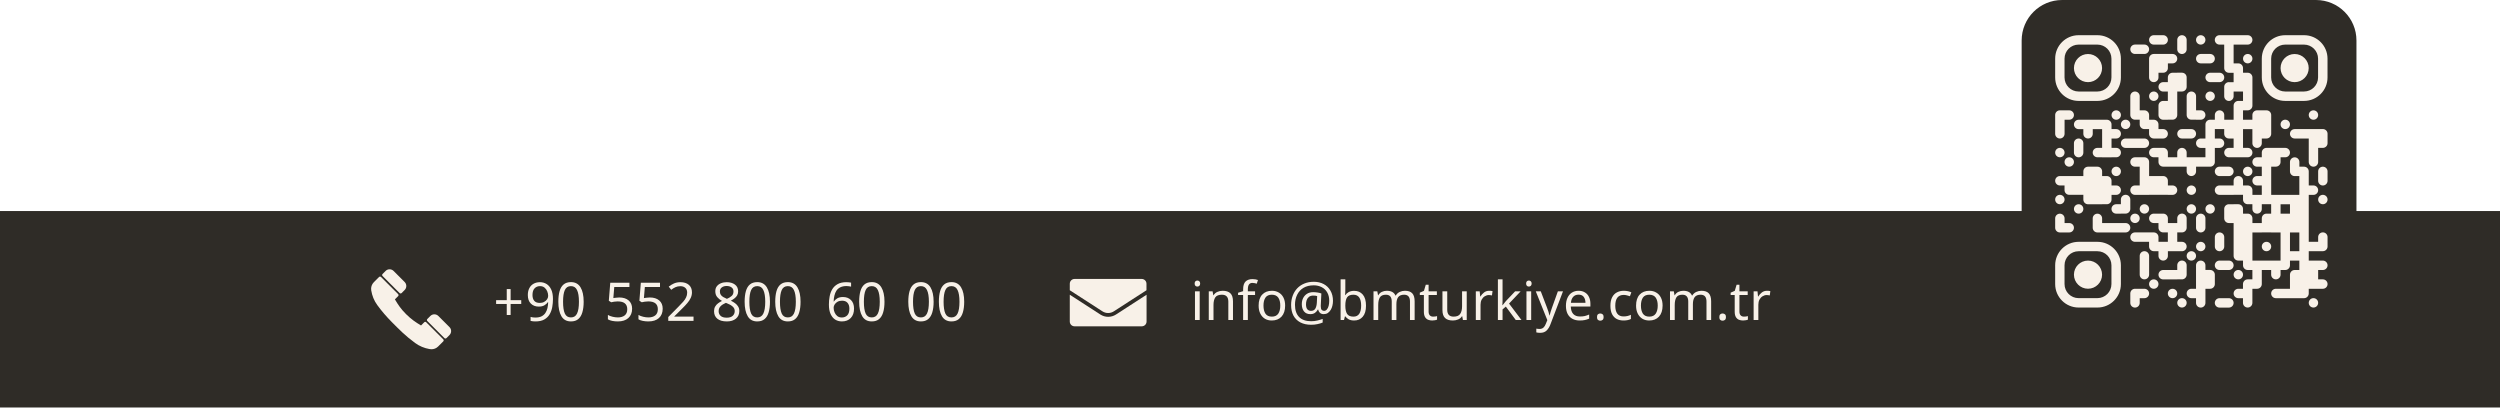
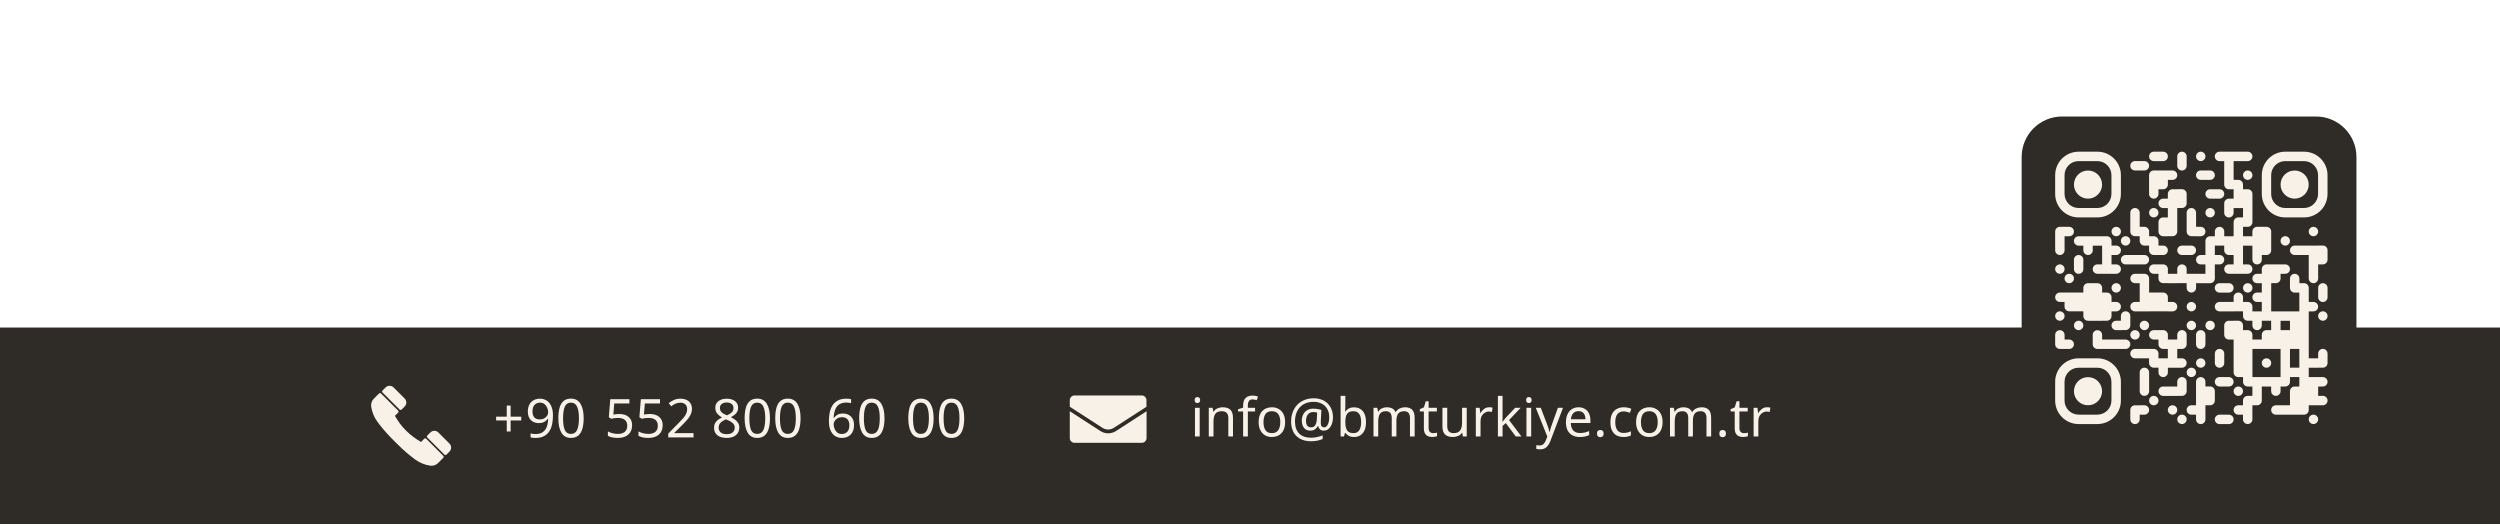
- <svg xmlns="http://www.w3.org/2000/svg" id="Layer_1" data-name="Layer 1" viewBox="0 0 595.28 97.03">
+ <svg xmlns="http://www.w3.org/2000/svg" id="Layer_1" data-name="Layer 1" viewBox="0 0 595.28 125.22">
  <defs>
    <style>
      .cls-1, .cls-2, .cls-3 {
        fill: #f8f1e8;
      }

      .cls-2 {
        font-family: Lexend-Medium, Lexend;
      }

      .cls-2, .cls-3 {
        font-size: 12.73px;
        font-weight: 500;
      }

      .cls-3 {
        font-family: ReadexPro-Medium, 'Readex Pro';
      }

      .cls-4 {
        fill: #2f2c27;
      }
    </style>
  </defs>
-   <rect class="cls-4" y="50.25" width="595.28" height="46.78" />
-   <rect class="cls-4" x="481.38" width="79.72" height="79.72" rx="9.64" ry="9.64" />
+   <rect class="cls-4" x="0" y="77.99" width="595.28" height="46.78" />
+   <rect class="cls-4" x="481.38" y="27.74" width="79.72" height="79.72" rx="9.64" ry="9.64" />
  <g>
    <g>
-       <text class="cls-2" transform="translate(117.49 76.41)">
+       <text class="cls-2" transform="translate(117.49 104.15)">
        <tspan x="0" y="0">+</tspan>
        <tspan x="7.55" y="0">90</tspan>
        <tspan x="22.72" y="0"> </tspan>
        <tspan x="26.46" y="0">552</tspan>
        <tspan x="48.16" y="0"> </tspan>
        <tspan x="51.91" y="0">800</tspan>
        <tspan x="75.44" y="0"> </tspan>
        <tspan x="79.18" y="0">60</tspan>
        <tspan x="94.41" y="0"> </tspan>
        <tspan x="98.16" y="0">00</tspan>
      </text>
      <g>
-         <path class="cls-1" d="M101.5,76.73c-.13-.13-.35-.13-.48,0l-.77.77c-1.29-.78-2.32-1.47-3.54-2.68-1.21-1.2-1.9-2.22-2.68-3.54l.77-.77c.13-.13.13-.35,0-.48l-4.07-4.07c-.13-.13-.35-.13-.48,0l-1.24,1.24c-.5.5-.73,1.22-.62,1.92.21,1.28.65,2.43,1.45,3.53,1.04,1.43,2.21,2.78,3.46,4.04,1.67,1.67,3.08,3.17,5.56,4.99,1,.73,2.17,1.22,3.39,1.43.18.03.3.05.5.05.58,0,1.14-.23,1.56-.64l1.24-1.24c.13-.13.13-.35,0-.48l-4.07-4.07Z" />
-         <path class="cls-1" d="M107.01,77.87l-2.63-2.63c-.53-.53-1.38-.53-1.91,0l-.72.72c-.13.13-.13.34,0,.48l4.07,4.07c.13.13.34.13.48,0,.77-.77.72-.71.72-.72.53-.53.53-1.39,0-1.91" />
-         <path class="cls-1" d="M95.15,69.78c.13.13.35.13.48,0,.77-.77.71-.71.72-.72.53-.53.53-1.38,0-1.91l-2.63-2.63c-.53-.53-1.39-.53-1.91,0l-.72.72c-.13.13-.13.35,0,.48l4.07,4.07Z" />
+         <path class="cls-1" d="M101.5,104.47c-.13-.13-.35-.13-.48,0l-.77.77c-1.29-.78-2.32-1.47-3.54-2.68-1.21-1.2-1.9-2.22-2.68-3.54l.77-.77c.13-.13.13-.35,0-.48l-4.07-4.07c-.13-.13-.35-.13-.48,0l-1.24,1.24c-.5.5-.73,1.22-.62,1.92.21,1.28.65,2.43,1.45,3.53,1.04,1.43,2.21,2.78,3.46,4.04,1.67,1.67,3.08,3.17,5.56,4.99,1,.73,2.17,1.22,3.39,1.43.18.03.3.05.5.05.58,0,1.14-.23,1.56-.64l1.24-1.24c.13-.13.13-.35,0-.48l-4.07-4.07Z" />
+         <path class="cls-1" d="M107.01,105.61l-2.63-2.63c-.53-.53-1.38-.53-1.91,0l-.72.72c-.13.13-.13.34,0,.48l4.07,4.07c.13.13.34.13.48,0,.77-.77.72-.71.72-.72.53-.53.53-1.39,0-1.91" />
+         <path class="cls-1" d="M95.15,97.52c.13.13.35.13.48,0,.77-.77.71-.71.72-.72.53-.53.53-1.38,0-1.91l-2.63-2.63c-.53-.53-1.39-.53-1.91,0l-.72.72c-.13.13-.13.35,0,.48l4.07,4.07Z" />
      </g>
    </g>
    <g>
-       <text class="cls-3" transform="translate(283.46 76.19)">
+       <text class="cls-3" transform="translate(283.46 103.93)">
        <tspan x="0" y="0">info@bmturkiye.com.tr</tspan>
      </text>
      <g>
-         <path class="cls-1" d="M263.87,75.44c-.66,0-1.3-.19-1.86-.55l-7.28-4.71v6.39c0,.62.5,1.13,1.14,1.13h16c.63,0,1.14-.51,1.14-1.13v-6.39l-7.28,4.71c-.56.36-1.2.55-1.86.55" />
-         <path class="cls-1" d="M271.87,66.42h-16c-.63,0-1.14.51-1.14,1.14v1.55l7.77,5.02c.83.54,1.89.54,2.72,0l7.77-5.02v-1.55c0-.63-.51-1.14-1.14-1.14" />
+         <path class="cls-1" d="M263.87,103.18c-.66,0-1.3-.19-1.86-.55l-7.28-4.71v6.39c0,.62.5,1.13,1.14,1.13h16c.63,0,1.14-.51,1.14-1.13v-6.39l-7.28,4.71c-.56.36-1.2.55-1.86.55" />
+         <path class="cls-1" d="M271.87,94.16h-16c-.63,0-1.14.51-1.14,1.14v1.55l7.77,5.02c.83.54,1.89.54,2.72,0l7.77-5.02v-1.55c0-.63-.51-1.14-1.14-1.14" />
      </g>
    </g>
  </g>
-   <path class="cls-1" d="M544.15,8.38c-3.09,0-5.59,2.5-5.59,5.59h0v4.47c0,3.09,2.5,5.59,5.59,5.59h4.47c3.09,0,5.59-2.5,5.59-5.59h0v-4.47c0-3.09-2.5-5.59-5.59-5.59h-4.47ZM540.79,18.44v-4.47c0-1.85,1.5-3.35,3.35-3.35h4.47c1.85,0,3.35,1.5,3.35,3.35h0v4.47c0,1.85-1.5,3.35-3.35,3.35h-4.47c-1.85,0-3.35-1.5-3.35-3.35ZM534.09,8.38v2.24h1.12c.62,0,1.12-.5,1.12-1.12h0c0-.62-.5-1.12-1.12-1.12h-1.12ZM531.85,8.38v2.24h2.24v-2.24h-2.24ZM529.61,8.38v7.83c0,.62.5,1.12,1.12,1.12h1.12v-8.95h-2.24ZM528.49,8.38c-.62,0-1.12.5-1.12,1.12h0c0,.62.5,1.12,1.12,1.12h1.12v-2.24h-1.12ZM522.9,9.5c0,.62.5,1.12,1.12,1.12h0c.62,0,1.12-.5,1.12-1.12h0c0-.62-.5-1.12-1.12-1.12h0c-.62,0-1.12.5-1.12,1.12ZM518.43,9.5v2.24c0,.62.5,1.12,1.12,1.12h0c.62,0,1.12-.5,1.12-1.12h0v-2.24c0-.62-.5-1.12-1.12-1.12h0c-.62,0-1.12.5-1.12,1.12ZM513.96,8.38v2.24h1.12c.62,0,1.12-.5,1.12-1.12h0c0-.62-.5-1.12-1.12-1.12h-1.12ZM512.84,8.38c-.62,0-1.12.5-1.12,1.12h0c0,.62.5,1.12,1.12,1.12h1.12v-2.24h-1.12ZM494.95,8.38c-3.09,0-5.59,2.5-5.59,5.59h0v4.47c0,3.09,2.5,5.59,5.59,5.59h4.47c3.09,0,5.59-2.5,5.59-5.59h0v-4.47c0-3.09-2.5-5.59-5.59-5.59h-4.47ZM491.59,18.44v-4.47c0-1.85,1.5-3.35,3.35-3.35h4.47c1.85,0,3.35,1.5,3.35,3.35h0v4.47c0,1.85-1.5,3.35-3.35,3.35h-4.47c-1.85,0-3.35-1.5-3.35-3.35ZM509.49,10.61v2.24h1.12c.62,0,1.12-.5,1.12-1.12h0c0-.62-.5-1.12-1.12-1.12h-1.12ZM508.37,10.61c-.62,0-1.12.5-1.12,1.12h0c0,.62.5,1.12,1.12,1.12h1.12v-2.24h-1.12ZM543.03,16.21c0,1.85,1.5,3.35,3.35,3.35h0c1.85,0,3.35-1.5,3.35-3.35h0c0-1.85-1.5-3.35-3.35-3.35h0c-1.85,0-3.35,1.5-3.35,3.35ZM534.09,13.97c0,.62.5,1.12,1.12,1.12h0c.62,0,1.12-.5,1.12-1.12h0c0-.62-.5-1.12-1.12-1.12h0c-.62,0-1.12.5-1.12,1.12ZM525.14,12.85v2.24h1.12c.62,0,1.12-.5,1.12-1.12h0c0-.62-.5-1.12-1.12-1.12h-1.12ZM524.02,12.85c-.62,0-1.12.5-1.12,1.12h0c0,.62.5,1.12,1.12,1.12h1.12v-2.24h-1.12ZM516.19,12.85v2.24h1.12c.62,0,1.12-.5,1.12-1.12h0c0-.62-.5-1.12-1.12-1.12h-1.12ZM513.96,12.85v4.47h1.12c.62,0,1.12-.5,1.12-1.12h0v-3.35h-2.24ZM512.84,12.85c-.62,0-1.12.5-1.12,1.12h0v4.47c0,.62.5,1.12,1.12,1.12h0c.62,0,1.12-.5,1.12-1.12h0v-5.59h-1.12ZM493.83,16.21c0,1.85,1.5,3.35,3.35,3.35h0c1.85,0,3.35-1.5,3.35-3.35h0c0-1.85-1.5-3.35-3.35-3.35h0c-1.85,0-3.35,1.5-3.35,3.35ZM531.85,15.09v6.71h2.24v-5.59c0-.62-.5-1.12-1.12-1.12h-1.12ZM534.09,17.32v8.95h1.12c.62,0,1.12-.5,1.12-1.12h0v-6.71c0-.62-.5-1.12-1.12-1.12h-1.12ZM527.38,17.32v2.24h1.12c.62,0,1.12-.5,1.12-1.12h0c0-.62-.5-1.12-1.12-1.12h-1.12ZM526.26,17.32c-.62,0-1.12.5-1.12,1.12h0c0,.62.5,1.12,1.12,1.12h1.12v-2.24h-1.12ZM518.43,17.32v4.47h1.12c.62,0,1.12-.5,1.12-1.12h0v-2.24c0-.62-.5-1.12-1.12-1.12h-1.12ZM517.31,17.32c-.62,0-1.12.5-1.12,1.12h0v10.06h1.12c.62,0,1.12-.5,1.12-1.12h0v-10.06h-1.12ZM530.73,19.56c-.62,0-1.12.5-1.12,1.12h0v2.24c0,.62.5,1.12,1.12,1.12h0c.62,0,1.12-.5,1.12-1.12h0v-3.35h-1.12ZM515.08,19.56c-.62,0-1.12.5-1.12,1.12h0c0,.62.5,1.12,1.12,1.12h1.12v-2.24h-1.12ZM525.14,22.91c0,.62.5,1.12,1.12,1.12h0c.62,0,1.12-.5,1.12-1.12h0c0-.62-.5-1.12-1.12-1.12h0c-.62,0-1.12.5-1.12,1.12ZM520.67,22.91v4.47c0,.62.5,1.12,1.12,1.12h1.12v-5.59c0-.62-.5-1.12-1.12-1.12h0c-.62,0-1.12.5-1.12,1.12ZM511.72,22.91c0,.62.5,1.12,1.12,1.12h0c.62,0,1.12-.5,1.12-1.12h0c0-.62-.5-1.12-1.12-1.12h0c-.62,0-1.12.5-1.12,1.12ZM507.25,22.91v4.47c0,.62.5,1.12,1.12,1.12h1.12v-5.59c0-.62-.5-1.12-1.12-1.12h0c-.62,0-1.12.5-1.12,1.12ZM532.97,24.03c-.62,0-1.12.5-1.12,1.12h0v12.3h2.24v-13.42h-1.12ZM515.08,24.03c-.62,0-1.12.5-1.12,1.12h0v2.24c0,.62.5,1.12,1.12,1.12h1.12v-4.47h-1.12ZM549.74,27.39c0,.62.5,1.12,1.12,1.12h0c.62,0,1.12-.5,1.12-1.12h0c0-.62-.5-1.12-1.12-1.12h0c-.62,0-1.12.5-1.12,1.12ZM538.56,26.27v6.71h1.12c.62,0,1.12-.5,1.12-1.12h0v-4.47c0-.62-.5-1.12-1.12-1.12h-1.12ZM537.44,26.27c-.62,0-1.12.5-1.12,1.12h0v6.71c0,.62.5,1.12,1.12,1.12h0c.62,0,1.12-.5,1.12-1.12h0v-7.83h-1.12ZM527.38,27.39v3.35h2.24v-3.35c0-.62-.5-1.12-1.12-1.12h0c-.62,0-1.12.5-1.12,1.12ZM522.9,26.27v2.24h1.12c.62,0,1.12-.5,1.12-1.12h0c0-.62-.5-1.12-1.12-1.12h-1.12ZM509.49,26.27v3.35c0,.62.5,1.12,1.12,1.12h1.12v-3.35c0-.62-.5-1.12-1.12-1.12h-1.12ZM502.78,27.39c0,.62.5,1.12,1.12,1.12h0c.62,0,1.12-.5,1.12-1.12h0c0-.62-.5-1.12-1.12-1.12h0c-.62,0-1.12.5-1.12,1.12ZM491.59,26.27v2.24h1.12c.62,0,1.12-.5,1.12-1.12h0c0-.62-.5-1.12-1.12-1.12h-1.12ZM490.48,26.27c-.62,0-1.12.5-1.12,1.12h0v4.47c0,.62.5,1.12,1.12,1.12h0c.62,0,1.12-.5,1.12-1.12h0v-5.59h-1.12ZM543.03,29.62c0,.62.5,1.12,1.12,1.12h0c.62,0,1.12-.5,1.12-1.12h0c0-.62-.5-1.12-1.12-1.12h0c-.62,0-1.12.5-1.12,1.12ZM534.09,28.51v2.24h2.24v-2.24h-2.24ZM529.61,28.51v3.35c0,.62.5,1.12,1.12,1.12h1.12v-4.47h-2.24ZM526.26,28.51c-.62,0-1.12.5-1.12,1.12h0v10.06h1.12c.62,0,1.12-.5,1.12-1.12h0v-10.06h-1.12ZM511.72,28.51v3.35c0,.62.5,1.12,1.12,1.12h1.12v-3.35c0-.62-.5-1.12-1.12-1.12h-1.12ZM505.01,29.62c0,.62.5,1.12,1.12,1.12h0c.62,0,1.12-.5,1.12-1.12h0c0-.62-.5-1.12-1.12-1.12h0c-.62,0-1.12.5-1.12,1.12ZM500.54,28.51v8.95h2.24v-7.83c0-.62-.5-1.12-1.12-1.12h-1.12ZM498.3,28.51v2.24h2.24v-2.24h-2.24ZM496.07,28.51v3.35c0,.62.5,1.12,1.12,1.12h0c.62,0,1.12-.5,1.12-1.12h0v-3.35h-2.24ZM494.95,28.51c-.62,0-1.12.5-1.12,1.12h0c0,.62.5,1.12,1.12,1.12h1.12v-2.24h-1.12ZM551.98,30.74v4.47h1.12c.62,0,1.12-.5,1.12-1.12h0v-2.24c0-.62-.5-1.12-1.12-1.12h-1.12ZM549.74,30.74v7.83c0,.62.5,1.12,1.12,1.12h0c.62,0,1.12-.5,1.12-1.12h0v-7.83h-2.24ZM547.5,30.74v2.24h2.24v-2.24h-2.24ZM546.39,30.74c-.62,0-1.12.5-1.12,1.12h0c0,.62.5,1.12,1.12,1.12h1.12v-2.24h-1.12ZM520.67,30.74v2.24h1.12c.62,0,1.12-.5,1.12-1.12h0c0-.62-.5-1.12-1.12-1.12h-1.12ZM519.55,30.74c-.62,0-1.12.5-1.12,1.12h0c0,.62.5,1.12,1.12,1.12h1.12v-2.24h-1.12ZM513.96,30.74v2.24h1.12c.62,0,1.12-.5,1.12-1.12h0c0-.62-.5-1.12-1.12-1.12h-1.12ZM502.78,30.74v2.24h1.12c.62,0,1.12-.5,1.12-1.12h0c0-.62-.5-1.12-1.12-1.12h-1.12ZM527.38,32.98v2.24h1.12c.62,0,1.12-.5,1.12-1.12h0c0-.62-.5-1.12-1.12-1.12h-1.12ZM524.02,32.98c-.62,0-1.12.5-1.12,1.12h0c0,.62.5,1.12,1.12,1.12h1.12v-2.24h-1.12ZM509.49,32.98v2.24h1.12c.62,0,1.12-.5,1.12-1.12h0c0-.62-.5-1.12-1.12-1.12h-1.12ZM507.25,32.98v2.24h2.24v-2.24h-2.24ZM506.13,32.98c-.62,0-1.12.5-1.12,1.12h0c0,.62.5,1.12,1.12,1.12h1.12v-2.24h-1.12ZM493.83,34.1v2.24c0,.62.5,1.12,1.12,1.12h0c.62,0,1.12-.5,1.12-1.12h0v-2.24c0-.62-.5-1.12-1.12-1.12h0c-.62,0-1.12.5-1.12,1.12ZM543.03,35.21v2.24h1.12c.62,0,1.12-.5,1.12-1.12h0c0-.62-.5-1.12-1.12-1.12h-1.12ZM540.79,35.21v4.47h1.12c.62,0,1.12-.5,1.12-1.12h0v-3.35h-2.24ZM539.68,35.21c-.62,0-1.12.5-1.12,1.12h0v12.3h2.24v-13.42h-1.12ZM534.09,35.21v2.24h1.12c.62,0,1.12-.5,1.12-1.12h0c0-.62-.5-1.12-1.12-1.12h-1.12ZM530.73,35.21c-.62,0-1.12.5-1.12,1.12h0c0,.62.5,1.12,1.12,1.12h1.12v-2.24h-1.12ZM518.43,36.33v3.35h2.24v-3.35c0-.62-.5-1.12-1.12-1.12h0c-.62,0-1.12.5-1.12,1.12ZM513.96,35.21v3.35c0,.62.5,1.12,1.12,1.12h1.12v-3.35c0-.62-.5-1.12-1.12-1.12h-1.12ZM512.84,35.21c-.62,0-1.12.5-1.12,1.12h0c0,.62.5,1.12,1.12,1.12h1.12v-2.24h-1.12ZM502.78,35.21v2.24h1.12c.62,0,1.12-.5,1.12-1.12h0c0-.62-.5-1.12-1.12-1.12h-1.12ZM499.42,35.21c-.62,0-1.12.5-1.12,1.12h0c0,.62.5,1.12,1.12,1.12h1.12v-2.24h-1.12ZM489.36,36.33c0,.62.5,1.12,1.12,1.12h0c.62,0,1.12-.5,1.12-1.12h0c0-.62-.5-1.12-1.12-1.12h0c-.62,0-1.12.5-1.12,1.12ZM545.27,38.57v2.24c0,.62.5,1.12,1.12,1.12h1.12v-3.35c0-.62-.5-1.12-1.12-1.12h0c-.62,0-1.12.5-1.12,1.12ZM537.44,37.45c-.62,0-1.12.5-1.12,1.12h0c0,.62.5,1.12,1.12,1.12h1.12v-2.24h-1.12ZM522.9,37.45v2.24h2.24v-2.24h-2.24ZM520.67,37.45v3.35c0,.62.5,1.12,1.12,1.12h0c.62,0,1.12-.5,1.12-1.12h0v-3.35h-2.24ZM516.19,37.45v2.24h2.24v-2.24h-2.24ZM509.49,37.45v8.95h2.24v-7.83c0-.62-.5-1.12-1.12-1.12h-1.12ZM508.37,37.45c-.62,0-1.12.5-1.12,1.12h0c0,.62.5,1.12,1.12,1.12h1.12v-2.24h-1.12ZM491.59,38.57c0,.62.5,1.12,1.12,1.12h0c.62,0,1.12-.5,1.12-1.12h0c0-.62-.5-1.12-1.12-1.12h0c-.62,0-1.12.5-1.12,1.12ZM551.98,40.81v2.24c0,.62.5,1.12,1.12,1.12h0c.62,0,1.12-.5,1.12-1.12h0v-2.24c0-.62-.5-1.12-1.12-1.12h0c-.62,0-1.12.5-1.12,1.12ZM547.5,39.69v31.31h1.12c.62,0,1.12-.5,1.12-1.12h0v-29.07c0-.62-.5-1.12-1.12-1.12h-1.12ZM534.09,40.81c0,.62.5,1.12,1.12,1.12h0c.62,0,1.12-.5,1.12-1.12h0c0-.62-.5-1.12-1.12-1.12h0c-.62,0-1.12.5-1.12,1.12ZM529.61,39.69v2.24h1.12c.62,0,1.12-.5,1.12-1.12h0c0-.62-.5-1.12-1.12-1.12h-1.12ZM528.49,39.69c-.62,0-1.12.5-1.12,1.12h0c0,.62.5,1.12,1.12,1.12h1.12v-2.24h-1.12ZM502.78,40.81c0,.62.5,1.12,1.12,1.12h0c.62,0,1.12-.5,1.12-1.12h0c0-.62-.5-1.12-1.12-1.12h0c-.62,0-1.12.5-1.12,1.12ZM498.3,39.69v8.95h2.24v-7.83c0-.62-.5-1.12-1.12-1.12h-1.12ZM497.19,39.69c-.62,0-1.12.5-1.12,1.12h0v6.71c0,.62.5,1.12,1.12,1.12h1.12v-8.95h-1.12ZM537.44,41.92c-.62,0-1.12.5-1.12,1.12h0c0,.62.5,1.12,1.12,1.12h1.12v-2.24h-1.12ZM531.85,43.04v3.35h2.24v-3.35c0-.62-.5-1.12-1.12-1.12h0c-.62,0-1.12.5-1.12,1.12ZM513.96,41.92v4.47h2.24v-3.35c0-.62-.5-1.12-1.12-1.12h-1.12ZM511.72,41.92v4.47h2.24v-4.47h-2.24ZM500.54,41.92v6.71h1.12c.62,0,1.12-.5,1.12-1.12h0v-4.47c0-.62-.5-1.12-1.12-1.12h-1.12ZM493.83,41.92v4.47h2.24v-4.47h-2.24ZM491.59,41.92v3.35c0,.62.5,1.12,1.12,1.12h1.12v-4.47h-2.24ZM490.48,41.92c-.62,0-1.12.5-1.12,1.12h0c0,.62.5,1.12,1.12,1.12h1.12v-2.24h-1.12ZM549.74,44.16v2.24h1.12c.62,0,1.12-.5,1.12-1.12h0c0-.62-.5-1.12-1.12-1.12h-1.12ZM534.09,44.16v3.35c0,.62.5,1.12,1.12,1.12h1.12v-3.35c0-.62-.5-1.12-1.12-1.12h-1.12ZM529.61,44.16v2.24h2.24v-2.24h-2.24ZM528.49,44.16c-.62,0-1.12.5-1.12,1.12h0c0,.62.5,1.12,1.12,1.12h1.12v-2.24h-1.12ZM520.67,45.28c0,.62.5,1.12,1.12,1.12h0c.62,0,1.12-.5,1.12-1.12h0c0-.62-.5-1.12-1.12-1.12h0c-.62,0-1.12.5-1.12,1.12ZM516.19,44.16v2.24h1.12c.62,0,1.12-.5,1.12-1.12h0c0-.62-.5-1.12-1.12-1.12h-1.12ZM508.37,44.16c-.62,0-1.12.5-1.12,1.12h0c0,.62.5,1.12,1.12,1.12h1.12v-2.24h-1.12ZM502.78,44.16v2.24h1.12c.62,0,1.12-.5,1.12-1.12h0c0-.62-.5-1.12-1.12-1.12h-1.12ZM551.98,47.51c0,.62.5,1.12,1.12,1.12h0c.62,0,1.12-.5,1.12-1.12h0c0-.62-.5-1.12-1.12-1.12h0c-.62,0-1.12.5-1.12,1.12ZM545.27,46.4v8.95h2.24v-8.95h-2.24ZM543.03,46.4v2.24h2.24v-2.24h-2.24ZM540.79,46.4v8.95h2.24v-8.95h-2.24ZM536.32,46.4v3.35c0,.62.5,1.12,1.12,1.12h0c.62,0,1.12-.5,1.12-1.12h0v-3.35h-2.24ZM505.01,47.51v3.35h1.12c.62,0,1.12-.5,1.12-1.12h0v-2.24c0-.62-.5-1.12-1.12-1.12h0c-.62,0-1.12.5-1.12,1.12ZM489.36,47.51c0,.62.5,1.12,1.12,1.12h0c.62,0,1.12-.5,1.12-1.12h0c0-.62-.5-1.12-1.12-1.12h0c-.62,0-1.12.5-1.12,1.12ZM531.85,48.63v12.3c0,.62.5,1.12,1.12,1.12h1.12v-12.3c0-.62-.5-1.12-1.12-1.12h-1.12ZM530.73,48.63c-.62,0-1.12.5-1.12,1.12h0v2.24c0,.62.5,1.12,1.12,1.12h1.12v-4.47h-1.12ZM525.14,49.75c0,.62.5,1.12,1.12,1.12h0c.62,0,1.12-.5,1.12-1.12h0c0-.62-.5-1.12-1.12-1.12h0c-.62,0-1.12.5-1.12,1.12ZM520.67,49.75c0,.62.5,1.12,1.12,1.12h0c.62,0,1.12-.5,1.12-1.12h0c0-.62-.5-1.12-1.12-1.12h0c-.62,0-1.12.5-1.12,1.12ZM509.49,49.75c0,.62.5,1.12,1.12,1.12h0c.62,0,1.12-.5,1.12-1.12h0c0-.62-.5-1.12-1.12-1.12h0c-.62,0-1.12.5-1.12,1.12ZM503.89,48.63c-.62,0-1.12.5-1.12,1.12h0c0,.62.5,1.12,1.12,1.12h1.12v-2.24h-1.12ZM493.83,49.75c0,.62.5,1.12,1.12,1.12h0c.62,0,1.12-.5,1.12-1.12h0c0-.62-.5-1.12-1.12-1.12h0c-.62,0-1.12.5-1.12,1.12ZM543.03,50.87v13.42h1.12c.62,0,1.12-.5,1.12-1.12h0v-12.3h-2.24ZM539.68,50.87c-.62,0-1.12.5-1.12,1.12h0v3.35h2.24v-4.47h-1.12ZM534.09,50.87v12.3c0,.62.5,1.12,1.12,1.12h1.12v-12.3c0-.62-.5-1.12-1.12-1.12h-1.12ZM522.9,51.99v2.24c0,.62.5,1.12,1.12,1.12h0c.62,0,1.12-.5,1.12-1.12h0v-2.24c0-.62-.5-1.12-1.12-1.12h0c-.62,0-1.12.5-1.12,1.12ZM518.43,51.99v3.35h1.12c.62,0,1.12-.5,1.12-1.12h0v-2.24c0-.62-.5-1.12-1.12-1.12h0c-.62,0-1.12.5-1.12,1.12ZM513.96,50.87v3.35c0,.62.5,1.12,1.12,1.12h1.12v-3.35c0-.62-.5-1.12-1.12-1.12h-1.12ZM512.84,50.87c-.62,0-1.12.5-1.12,1.12h0c0,.62.5,1.12,1.12,1.12h1.12v-2.24h-1.12ZM507.25,51.99c0,.62.5,1.12,1.12,1.12h0c.62,0,1.12-.5,1.12-1.12h0c0-.62-.5-1.12-1.12-1.12h0c-.62,0-1.12.5-1.12,1.12ZM498.3,51.99v2.24c0,.62.5,1.12,1.12,1.12h1.12v-3.35c0-.62-.5-1.12-1.12-1.12h0c-.62,0-1.12.5-1.12,1.12ZM489.36,51.99v2.24c0,.62.5,1.12,1.12,1.12h1.12v-3.35c0-.62-.5-1.12-1.12-1.12h0c-.62,0-1.12.5-1.12,1.12ZM536.32,53.11v2.24h2.24v-2.24h-2.24ZM516.19,53.11v6.71h2.24v-6.71h-2.24ZM505.01,53.11v2.24h1.12c.62,0,1.12-.5,1.12-1.12h0c0-.62-.5-1.12-1.12-1.12h-1.12ZM502.78,53.11v2.24h2.24v-2.24h-2.24ZM500.54,53.11v2.24h2.24v-2.24h-2.24ZM491.59,53.11v2.24h1.12c.62,0,1.12-.5,1.12-1.12h0c0-.62-.5-1.12-1.12-1.12h-1.12ZM551.98,56.46v3.35h1.12c.62,0,1.12-.5,1.12-1.12h0v-2.24c0-.62-.5-1.12-1.12-1.12h0c-.62,0-1.12.5-1.12,1.12ZM527.38,56.46v2.24c0,.62.5,1.12,1.12,1.12h0c.62,0,1.12-.5,1.12-1.12h0v-2.24c0-.62-.5-1.12-1.12-1.12h0c-.62,0-1.12.5-1.12,1.12ZM511.72,55.34v3.35c0,.62.5,1.12,1.12,1.12h1.12v-3.35c0-.62-.5-1.12-1.12-1.12h-1.12ZM509.49,55.34v2.24h2.24v-2.24h-2.24ZM508.37,55.34c-.62,0-1.12.5-1.12,1.12h0c0,.62.5,1.12,1.12,1.12h1.12v-2.24h-1.12ZM549.74,57.58v2.24h2.24v-2.24h-2.24ZM538.56,58.7c0,.62.5,1.12,1.12,1.12h0c.62,0,1.12-.5,1.12-1.12h0c0-.62-.5-1.12-1.12-1.12h0c-.62,0-1.12.5-1.12,1.12ZM522.9,58.7c0,.62.5,1.12,1.12,1.12h0c.62,0,1.12-.5,1.12-1.12h0c0-.62-.5-1.12-1.12-1.12h0c-.62,0-1.12.5-1.12,1.12ZM518.43,57.58v2.24h1.12c.62,0,1.12-.5,1.12-1.12h0c0-.62-.5-1.12-1.12-1.12h-1.12ZM513.96,57.58v3.35c0,.62.5,1.12,1.12,1.12h0c.62,0,1.12-.5,1.12-1.12h0v-3.35h-2.24ZM494.95,57.58c-3.09,0-5.59,2.5-5.59,5.59h0v4.47c0,3.09,2.5,5.59,5.59,5.59h4.47c3.09,0,5.59-2.5,5.59-5.59h0v-4.47c0-3.09-2.5-5.59-5.59-5.59h-4.47ZM491.59,67.64v-4.47c0-1.85,1.5-3.35,3.35-3.35h4.47c1.85,0,3.35,1.5,3.35,3.35h0v4.47c0,1.85-1.5,3.35-3.35,3.35h-4.47c-1.85,0-3.35-1.5-3.35-3.35ZM545.27,59.81v2.24h2.24v-2.24h-2.24ZM520.67,60.93c0,.62.5,1.12,1.12,1.12h0c.62,0,1.12-.5,1.12-1.12h0c0-.62-.5-1.12-1.12-1.12h0c-.62,0-1.12.5-1.12,1.12ZM509.49,60.93v4.47c0,.62.5,1.12,1.12,1.12h0c.62,0,1.12-.5,1.12-1.12h0v-4.47c0-.62-.5-1.12-1.12-1.12h0c-.62,0-1.12.5-1.12,1.12ZM551.98,62.05v2.24h1.12c.62,0,1.12-.5,1.12-1.12h0c0-.62-.5-1.12-1.12-1.12h-1.12ZM549.74,62.05v6.71h2.24v-6.71h-2.24ZM540.79,62.05v3.35c0,.62.5,1.12,1.12,1.12h0c.62,0,1.12-.5,1.12-1.12h0v-3.35h-2.24ZM538.56,62.05v2.24h2.24v-2.24h-2.24ZM536.32,62.05v6.71h1.12c.62,0,1.12-.5,1.12-1.12h0v-5.59h-2.24ZM529.61,62.05v2.24h1.12c.62,0,1.12-.5,1.12-1.12h0c0-.62-.5-1.12-1.12-1.12h-1.12ZM528.49,62.05c-.62,0-1.12.5-1.12,1.12h0c0,.62.5,1.12,1.12,1.12h1.12v-2.24h-1.12ZM522.9,63.17v8.95c0,.62.5,1.12,1.12,1.12h0c.62,0,1.12-.5,1.12-1.12h0v-8.95c0-.62-.5-1.12-1.12-1.12h0c-.62,0-1.12.5-1.12,1.12ZM518.43,63.17v3.35h1.12c.62,0,1.12-.5,1.12-1.12h0v-2.24c0-.62-.5-1.12-1.12-1.12h0c-.62,0-1.12.5-1.12,1.12ZM493.83,65.4c0,1.85,1.5,3.35,3.35,3.35h0c1.85,0,3.35-1.5,3.35-3.35h0c0-1.85-1.5-3.35-3.35-3.35h0c-1.85,0-3.35,1.5-3.35,3.35ZM546.39,64.29c-.62,0-1.12.5-1.12,1.12h0v5.59h2.24v-6.71h-1.12ZM531.85,65.4c0,.62.5,1.12,1.12,1.12h0c.62,0,1.12-.5,1.12-1.12h0c0-.62-.5-1.12-1.12-1.12h0c-.62,0-1.12.5-1.12,1.12ZM525.14,64.29v4.47h1.12c.62,0,1.12-.5,1.12-1.12h0v-2.24c0-.62-.5-1.12-1.12-1.12h-1.12ZM516.19,64.29v2.24h2.24v-2.24h-2.24ZM515.08,64.29c-.62,0-1.12.5-1.12,1.12h0c0,.62.5,1.12,1.12,1.12h1.12v-2.24h-1.12ZM551.98,66.52v2.24h1.12c.62,0,1.12-.5,1.12-1.12h0c0-.62-.5-1.12-1.12-1.12h-1.12ZM535.2,66.52c-.62,0-1.12.5-1.12,1.12h0v4.47c0,.62.5,1.12,1.12,1.12h0c.62,0,1.12-.5,1.12-1.12h0v-5.59h-1.12ZM511.72,67.64c0,.62.5,1.12,1.12,1.12h0c.62,0,1.12-.5,1.12-1.12h0c0-.62-.5-1.12-1.12-1.12h0c-.62,0-1.12.5-1.12,1.12ZM543.03,68.76v2.24h2.24v-2.24h-2.24ZM541.91,68.76c-.62,0-1.12.5-1.12,1.12h0c0,.62.5,1.12,1.12,1.12h1.12v-2.24h-1.12ZM532.97,68.76c-.62,0-1.12.5-1.12,1.12h0c0,.62.5,1.12,1.12,1.12h1.12v-2.24h-1.12ZM521.79,68.76c-.62,0-1.12.5-1.12,1.12h0c0,.62.5,1.12,1.12,1.12h1.12v-2.24h-1.12ZM516.19,69.88c0,.62.5,1.12,1.12,1.12h0c.62,0,1.12-.5,1.12-1.12h0c0-.62-.5-1.12-1.12-1.12h0c-.62,0-1.12.5-1.12,1.12ZM509.49,68.76v2.24h1.12c.62,0,1.12-.5,1.12-1.12h0c0-.62-.5-1.12-1.12-1.12h-1.12ZM508.37,68.76c-.62,0-1.12.5-1.12,1.12h0v2.24c0,.62.5,1.12,1.12,1.12h0c.62,0,1.12-.5,1.12-1.12h0v-3.35h-1.12ZM549.74,72.11c0,.62.5,1.12,1.12,1.12h0c.62,0,1.12-.5,1.12-1.12h0c0-.62-.5-1.12-1.12-1.12h0c-.62,0-1.12.5-1.12,1.12ZM529.61,71v2.24h1.12c.62,0,1.12-.5,1.12-1.12h0c0-.62-.5-1.12-1.12-1.12h-1.12ZM528.49,71c-.62,0-1.12.5-1.12,1.12h0c0,.62.5,1.12,1.12,1.12h1.12v-2.24h-1.12ZM518.43,72.11c0,.62.5,1.12,1.12,1.12h0c.62,0,1.12-.5,1.12-1.12h0c0-.62-.5-1.12-1.12-1.12h0c-.62,0-1.12.5-1.12,1.12Z" />
+   <path class="cls-1" d="M544.15,36.12c-3.09,0-5.59,2.5-5.59,5.59h0v4.47c0,3.09,2.5,5.59,5.59,5.59h4.47c3.09,0,5.59-2.5,5.59-5.59h0v-4.47c0-3.09-2.5-5.59-5.59-5.59h-4.47ZM540.79,46.18v-4.47c0-1.85,1.5-3.35,3.35-3.35h4.47c1.85,0,3.35,1.5,3.35,3.35h0v4.47c0,1.85-1.5,3.35-3.35,3.35h-4.47c-1.85,0-3.35-1.5-3.35-3.35ZM534.09,36.12v2.24h1.12c.62,0,1.12-.5,1.12-1.12h0c0-.62-.5-1.12-1.12-1.12h-1.12ZM531.85,36.12v2.24h2.24v-2.24h-2.24ZM529.61,36.12v7.83c0,.62.5,1.12,1.12,1.12h1.12v-8.95h-2.24ZM528.49,36.12c-.62,0-1.12.5-1.12,1.12h0c0,.62.5,1.12,1.12,1.12h1.12v-2.24h-1.12ZM522.9,37.24c0,.62.5,1.12,1.12,1.12h0c.62,0,1.12-.5,1.12-1.12h0c0-.62-.5-1.12-1.12-1.12h0c-.62,0-1.12.5-1.12,1.12ZM518.43,37.24v2.24c0,.62.5,1.12,1.12,1.12h0c.62,0,1.12-.5,1.12-1.12h0v-2.24c0-.62-.5-1.12-1.12-1.12h0c-.62,0-1.12.5-1.12,1.12ZM513.96,36.12v2.24h1.12c.62,0,1.12-.5,1.12-1.12h0c0-.62-.5-1.12-1.12-1.12h-1.12ZM512.84,36.12c-.62,0-1.12.5-1.12,1.12h0c0,.62.5,1.12,1.12,1.12h1.12v-2.24h-1.12ZM494.95,36.12c-3.09,0-5.59,2.5-5.59,5.59h0v4.47c0,3.09,2.5,5.59,5.59,5.59h4.47c3.09,0,5.59-2.5,5.59-5.59h0v-4.47c0-3.09-2.5-5.59-5.59-5.59h-4.47ZM491.59,46.18v-4.47c0-1.85,1.5-3.35,3.35-3.35h4.47c1.85,0,3.35,1.5,3.35,3.35h0v4.47c0,1.85-1.5,3.35-3.35,3.35h-4.47c-1.85,0-3.35-1.5-3.35-3.35ZM509.49,38.35v2.24h1.12c.62,0,1.12-.5,1.12-1.12h0c0-.62-.5-1.12-1.12-1.12h-1.12ZM508.37,38.35c-.62,0-1.12.5-1.12,1.12h0c0,.62.5,1.12,1.12,1.12h1.12v-2.24h-1.12ZM543.03,43.95c0,1.85,1.5,3.35,3.35,3.35h0c1.85,0,3.35-1.5,3.35-3.35h0c0-1.85-1.5-3.35-3.35-3.35h0c-1.85,0-3.35,1.5-3.35,3.35ZM534.09,41.71c0,.62.5,1.12,1.12,1.12h0c.62,0,1.12-.5,1.12-1.12h0c0-.62-.5-1.12-1.12-1.12h0c-.62,0-1.12.5-1.12,1.12ZM525.14,40.59v2.24h1.12c.62,0,1.12-.5,1.12-1.12h0c0-.62-.5-1.12-1.12-1.12h-1.12ZM524.02,40.59c-.62,0-1.12.5-1.12,1.12h0c0,.62.5,1.12,1.12,1.12h1.12v-2.24h-1.12ZM516.19,40.59v2.24h1.12c.62,0,1.12-.5,1.12-1.12h0c0-.62-.5-1.12-1.12-1.12h-1.12ZM513.96,40.59v4.47h1.12c.62,0,1.12-.5,1.12-1.12h0v-3.35h-2.24ZM512.84,40.59c-.62,0-1.12.5-1.12,1.12h0v4.47c0,.62.5,1.12,1.12,1.12h0c.62,0,1.12-.5,1.12-1.12h0v-5.59h-1.12ZM493.83,43.95c0,1.85,1.5,3.35,3.35,3.35h0c1.85,0,3.35-1.5,3.35-3.35h0c0-1.85-1.5-3.35-3.35-3.35h0c-1.85,0-3.35,1.5-3.35,3.35ZM531.85,42.83v6.71h2.24v-5.59c0-.62-.5-1.12-1.12-1.12h-1.12ZM534.09,45.06v8.95h1.12c.62,0,1.12-.5,1.12-1.12h0v-6.71c0-.62-.5-1.12-1.12-1.12h-1.12ZM527.38,45.06v2.24h1.12c.62,0,1.12-.5,1.12-1.12h0c0-.62-.5-1.12-1.12-1.12h-1.12ZM526.26,45.06c-.62,0-1.12.5-1.12,1.12h0c0,.62.5,1.12,1.12,1.12h1.12v-2.24h-1.12ZM518.43,45.06v4.47h1.12c.62,0,1.12-.5,1.12-1.12h0v-2.24c0-.62-.5-1.12-1.12-1.12h-1.12ZM517.31,45.06c-.62,0-1.12.5-1.12,1.12h0v10.06h1.12c.62,0,1.12-.5,1.12-1.12h0v-10.06h-1.12ZM530.73,47.3c-.62,0-1.12.5-1.12,1.12h0v2.24c0,.62.5,1.12,1.12,1.12h0c.62,0,1.12-.5,1.12-1.12h0v-3.35h-1.12ZM515.08,47.3c-.62,0-1.12.5-1.12,1.12h0c0,.62.5,1.12,1.12,1.12h1.12v-2.24h-1.12ZM525.14,50.65c0,.62.5,1.12,1.12,1.12h0c.62,0,1.12-.5,1.12-1.12h0c0-.62-.5-1.12-1.12-1.12h0c-.62,0-1.12.5-1.12,1.12ZM520.67,50.65v4.47c0,.62.5,1.12,1.12,1.12h1.12v-5.59c0-.62-.5-1.12-1.12-1.12h0c-.62,0-1.12.5-1.12,1.12ZM511.72,50.65c0,.62.5,1.12,1.12,1.12h0c.62,0,1.12-.5,1.12-1.12h0c0-.62-.5-1.12-1.12-1.12h0c-.62,0-1.12.5-1.12,1.12ZM507.25,50.65v4.47c0,.62.5,1.12,1.12,1.12h1.12v-5.59c0-.62-.5-1.12-1.12-1.12h0c-.62,0-1.12.5-1.12,1.12ZM532.97,51.77c-.62,0-1.12.5-1.12,1.12h0v12.3h2.24v-13.42h-1.12ZM515.08,51.77c-.62,0-1.12.5-1.12,1.12h0v2.24c0,.62.5,1.12,1.12,1.12h1.12v-4.47h-1.12ZM549.74,55.13c0,.62.5,1.12,1.12,1.12h0c.62,0,1.12-.5,1.12-1.12h0c0-.62-.5-1.12-1.12-1.12h0c-.62,0-1.12.5-1.12,1.12ZM538.56,54.01v6.71h1.12c.62,0,1.12-.5,1.12-1.12h0v-4.47c0-.62-.5-1.12-1.12-1.12h-1.12ZM537.44,54.01c-.62,0-1.12.5-1.12,1.12h0v6.71c0,.62.5,1.12,1.12,1.12h0c.62,0,1.12-.5,1.12-1.12h0v-7.83h-1.12ZM527.38,55.13v3.35h2.24v-3.35c0-.62-.5-1.12-1.12-1.12h0c-.62,0-1.12.5-1.12,1.12ZM522.9,54.01v2.24h1.12c.62,0,1.12-.5,1.12-1.12h0c0-.62-.5-1.12-1.12-1.12h-1.12ZM509.49,54.01v3.35c0,.62.5,1.12,1.12,1.12h1.12v-3.35c0-.62-.5-1.12-1.12-1.12h-1.12ZM502.78,55.13c0,.62.5,1.12,1.12,1.12h0c.62,0,1.12-.5,1.12-1.12h0c0-.62-.5-1.12-1.12-1.12h0c-.62,0-1.12.5-1.12,1.12ZM491.59,54.01v2.24h1.12c.62,0,1.12-.5,1.12-1.12h0c0-.62-.5-1.12-1.12-1.12h-1.12ZM490.48,54.01c-.62,0-1.12.5-1.12,1.12h0v4.47c0,.62.5,1.12,1.12,1.12h0c.62,0,1.12-.5,1.12-1.12h0v-5.59h-1.12ZM543.03,57.36c0,.62.5,1.12,1.12,1.12h0c.62,0,1.12-.5,1.12-1.12h0c0-.62-.5-1.12-1.12-1.12h0c-.62,0-1.12.5-1.12,1.12ZM534.09,56.25v2.24h2.24v-2.24h-2.24ZM529.61,56.25v3.35c0,.62.5,1.12,1.12,1.12h1.12v-4.47h-2.24ZM526.26,56.25c-.62,0-1.12.5-1.12,1.12h0v10.06h1.12c.62,0,1.12-.5,1.12-1.12h0v-10.06h-1.12ZM511.72,56.25v3.35c0,.62.5,1.12,1.12,1.12h1.12v-3.35c0-.62-.5-1.12-1.12-1.12h-1.12ZM505.01,57.36c0,.62.5,1.12,1.12,1.12h0c.62,0,1.12-.5,1.12-1.12h0c0-.62-.5-1.12-1.12-1.12h0c-.62,0-1.12.5-1.12,1.12ZM500.54,56.25v8.95h2.24v-7.83c0-.62-.5-1.12-1.12-1.12h-1.12ZM498.3,56.25v2.24h2.24v-2.24h-2.24ZM496.07,56.25v3.35c0,.62.5,1.12,1.12,1.12h0c.62,0,1.12-.5,1.12-1.12h0v-3.35h-2.24ZM494.95,56.25c-.62,0-1.12.5-1.12,1.12h0c0,.62.5,1.12,1.12,1.12h1.12v-2.24h-1.12ZM551.98,58.48v4.47h1.12c.62,0,1.12-.5,1.12-1.12h0v-2.24c0-.62-.5-1.12-1.12-1.12h-1.12ZM549.74,58.48v7.83c0,.62.5,1.12,1.12,1.12h0c.62,0,1.12-.5,1.12-1.12h0v-7.83h-2.24ZM547.5,58.48v2.24h2.24v-2.24h-2.24ZM546.39,58.48c-.62,0-1.12.5-1.12,1.12h0c0,.62.5,1.12,1.12,1.12h1.12v-2.24h-1.12ZM520.67,58.48v2.24h1.12c.62,0,1.12-.5,1.12-1.12h0c0-.62-.5-1.12-1.12-1.12h-1.12ZM519.55,58.48c-.62,0-1.12.5-1.12,1.12h0c0,.62.5,1.12,1.12,1.12h1.12v-2.24h-1.12ZM513.96,58.48v2.24h1.12c.62,0,1.12-.5,1.12-1.12h0c0-.62-.5-1.12-1.12-1.12h-1.12ZM502.78,58.48v2.24h1.12c.62,0,1.12-.5,1.12-1.12h0c0-.62-.5-1.12-1.12-1.12h-1.12ZM527.38,60.72v2.24h1.12c.62,0,1.12-.5,1.12-1.12h0c0-.62-.5-1.12-1.12-1.12h-1.12ZM524.02,60.72c-.62,0-1.12.5-1.12,1.12h0c0,.62.5,1.12,1.12,1.12h1.12v-2.24h-1.12ZM509.49,60.72v2.24h1.12c.62,0,1.12-.5,1.12-1.12h0c0-.62-.5-1.12-1.12-1.12h-1.12ZM507.25,60.72v2.24h2.24v-2.24h-2.24ZM506.13,60.72c-.62,0-1.12.5-1.12,1.12h0c0,.62.5,1.12,1.12,1.12h1.12v-2.24h-1.12ZM493.83,61.84v2.24c0,.62.5,1.12,1.12,1.12h0c.62,0,1.12-.5,1.12-1.12h0v-2.24c0-.62-.5-1.12-1.12-1.12h0c-.62,0-1.12.5-1.12,1.12ZM543.03,62.95v2.24h1.12c.62,0,1.12-.5,1.12-1.12h0c0-.62-.5-1.12-1.12-1.12h-1.12ZM540.79,62.95v4.47h1.12c.62,0,1.12-.5,1.12-1.12h0v-3.35h-2.24ZM539.68,62.95c-.62,0-1.12.5-1.12,1.12h0v12.3h2.24v-13.42h-1.12ZM534.09,62.95v2.24h1.12c.62,0,1.12-.5,1.12-1.12h0c0-.62-.5-1.12-1.12-1.12h-1.12ZM530.73,62.95c-.62,0-1.12.5-1.12,1.12h0c0,.62.5,1.12,1.12,1.12h1.12v-2.24h-1.12ZM518.43,64.07v3.35h2.24v-3.35c0-.62-.5-1.12-1.12-1.12h0c-.62,0-1.12.5-1.12,1.12ZM513.96,62.95v3.35c0,.62.5,1.12,1.12,1.12h1.12v-3.35c0-.62-.5-1.12-1.12-1.12h-1.12ZM512.84,62.95c-.62,0-1.12.5-1.12,1.12h0c0,.62.5,1.12,1.12,1.12h1.12v-2.24h-1.12ZM502.78,62.95v2.24h1.12c.62,0,1.12-.5,1.12-1.12h0c0-.62-.5-1.12-1.12-1.12h-1.12ZM499.42,62.95c-.62,0-1.12.5-1.12,1.12h0c0,.62.5,1.12,1.12,1.12h1.12v-2.24h-1.12ZM489.36,64.07c0,.62.5,1.12,1.12,1.12h0c.62,0,1.12-.5,1.12-1.12h0c0-.62-.5-1.12-1.12-1.12h0c-.62,0-1.12.5-1.12,1.12ZM545.27,66.31v2.24c0,.62.5,1.12,1.12,1.12h1.12v-3.35c0-.62-.5-1.12-1.12-1.12h0c-.62,0-1.12.5-1.12,1.12ZM537.44,65.19c-.62,0-1.12.5-1.12,1.12h0c0,.62.5,1.12,1.12,1.12h1.12v-2.24h-1.12ZM522.9,65.19v2.24h2.24v-2.24h-2.24ZM520.67,65.19v3.35c0,.62.5,1.12,1.12,1.12h0c.62,0,1.12-.5,1.12-1.12h0v-3.35h-2.24ZM516.19,65.19v2.24h2.24v-2.24h-2.24ZM509.49,65.19v8.95h2.24v-7.83c0-.62-.5-1.12-1.12-1.12h-1.12ZM508.37,65.19c-.62,0-1.12.5-1.12,1.12h0c0,.62.5,1.12,1.12,1.12h1.12v-2.24h-1.12ZM491.59,66.31c0,.62.5,1.12,1.12,1.12h0c.62,0,1.12-.5,1.12-1.12h0c0-.62-.5-1.12-1.12-1.12h0c-.62,0-1.12.5-1.12,1.12ZM551.98,68.55v2.24c0,.62.5,1.12,1.12,1.12h0c.62,0,1.12-.5,1.12-1.12h0v-2.24c0-.62-.5-1.12-1.12-1.12h0c-.62,0-1.12.5-1.12,1.12ZM547.5,67.43v31.31h1.12c.62,0,1.12-.5,1.12-1.12h0v-29.07c0-.62-.5-1.12-1.12-1.12h-1.12ZM534.09,68.55c0,.62.5,1.12,1.12,1.12h0c.62,0,1.12-.5,1.12-1.12h0c0-.62-.5-1.12-1.12-1.12h0c-.62,0-1.12.5-1.12,1.12ZM529.61,67.43v2.24h1.12c.62,0,1.12-.5,1.12-1.12h0c0-.62-.5-1.12-1.12-1.12h-1.12ZM528.49,67.43c-.62,0-1.12.5-1.12,1.12h0c0,.62.5,1.12,1.12,1.12h1.12v-2.24h-1.12ZM502.78,68.55c0,.62.5,1.12,1.12,1.12h0c.62,0,1.12-.5,1.12-1.12h0c0-.62-.5-1.12-1.12-1.12h0c-.62,0-1.12.5-1.12,1.12ZM498.3,67.43v8.95h2.24v-7.83c0-.62-.5-1.12-1.12-1.12h-1.12ZM497.19,67.43c-.62,0-1.12.5-1.12,1.12h0v6.71c0,.62.5,1.12,1.12,1.12h1.12v-8.95h-1.12ZM537.44,69.66c-.62,0-1.12.5-1.12,1.12h0c0,.62.5,1.12,1.12,1.12h1.12v-2.24h-1.12ZM531.85,70.78v3.35h2.24v-3.35c0-.62-.5-1.12-1.12-1.12h0c-.62,0-1.12.5-1.12,1.12ZM513.96,69.66v4.47h2.24v-3.35c0-.62-.5-1.12-1.12-1.12h-1.12ZM511.72,69.66v4.47h2.24v-4.47h-2.24ZM500.54,69.66v6.71h1.12c.62,0,1.12-.5,1.12-1.12h0v-4.47c0-.62-.5-1.12-1.12-1.12h-1.12ZM493.83,69.66v4.47h2.24v-4.47h-2.24ZM491.59,69.66v3.35c0,.62.5,1.12,1.12,1.12h1.12v-4.47h-2.24ZM490.48,69.66c-.62,0-1.12.5-1.12,1.12h0c0,.62.5,1.12,1.12,1.12h1.12v-2.24h-1.12ZM549.74,71.9v2.24h1.12c.62,0,1.12-.5,1.12-1.12h0c0-.62-.5-1.12-1.12-1.12h-1.12ZM534.09,71.9v3.35c0,.62.5,1.12,1.12,1.12h1.12v-3.35c0-.62-.5-1.12-1.12-1.12h-1.12ZM529.61,71.9v2.24h2.24v-2.24h-2.24ZM528.49,71.9c-.62,0-1.12.5-1.12,1.12h0c0,.62.5,1.12,1.12,1.12h1.12v-2.24h-1.12ZM520.67,73.02c0,.62.5,1.12,1.12,1.12h0c.62,0,1.12-.5,1.12-1.12h0c0-.62-.5-1.12-1.12-1.12h0c-.62,0-1.12.5-1.12,1.12ZM516.19,71.9v2.24h1.12c.62,0,1.12-.5,1.12-1.12h0c0-.62-.5-1.12-1.12-1.12h-1.12ZM508.37,71.9c-.62,0-1.12.5-1.12,1.12h0c0,.62.5,1.12,1.12,1.12h1.12v-2.24h-1.12ZM502.78,71.9v2.24h1.12c.62,0,1.12-.5,1.12-1.12h0c0-.62-.5-1.12-1.12-1.12h-1.12ZM551.98,75.25c0,.62.5,1.12,1.12,1.12h0c.62,0,1.12-.5,1.12-1.12h0c0-.62-.5-1.12-1.12-1.12h0c-.62,0-1.12.5-1.12,1.12ZM545.27,74.14v8.95h2.24v-8.95h-2.24ZM543.03,74.14v2.24h2.24v-2.24h-2.24ZM540.79,74.14v8.95h2.24v-8.95h-2.24ZM536.32,74.14v3.35c0,.62.5,1.12,1.12,1.12h0c.62,0,1.12-.5,1.12-1.12h0v-3.35h-2.24ZM505.01,75.25v3.35h1.12c.62,0,1.12-.5,1.12-1.12h0v-2.24c0-.62-.5-1.12-1.12-1.12h0c-.62,0-1.12.5-1.12,1.12ZM489.36,75.25c0,.62.5,1.12,1.12,1.12h0c.62,0,1.12-.5,1.12-1.12h0c0-.62-.5-1.12-1.12-1.12h0c-.62,0-1.12.5-1.12,1.12ZM531.85,76.37v12.3c0,.62.5,1.12,1.12,1.12h1.12v-12.3c0-.62-.5-1.12-1.12-1.12h-1.12ZM530.73,76.37c-.62,0-1.12.5-1.12,1.12h0v2.24c0,.62.5,1.12,1.12,1.12h1.12v-4.47h-1.12ZM525.14,77.49c0,.62.5,1.12,1.12,1.12h0c.62,0,1.12-.5,1.12-1.12h0c0-.62-.5-1.12-1.12-1.12h0c-.62,0-1.12.5-1.12,1.12ZM520.67,77.49c0,.62.5,1.12,1.12,1.12h0c.62,0,1.12-.5,1.12-1.12h0c0-.62-.5-1.12-1.12-1.12h0c-.62,0-1.12.5-1.12,1.12ZM509.49,77.49c0,.62.5,1.12,1.12,1.12h0c.62,0,1.12-.5,1.12-1.12h0c0-.62-.5-1.12-1.12-1.12h0c-.62,0-1.12.5-1.12,1.12ZM503.89,76.37c-.62,0-1.12.5-1.12,1.12h0c0,.62.5,1.12,1.12,1.12h1.12v-2.24h-1.12ZM493.83,77.49c0,.62.5,1.12,1.12,1.12h0c.62,0,1.12-.5,1.12-1.12h0c0-.62-.5-1.12-1.12-1.12h0c-.62,0-1.12.5-1.12,1.12ZM543.03,78.61v13.42h1.12c.62,0,1.12-.5,1.12-1.12h0v-12.3h-2.24ZM539.68,78.61c-.62,0-1.12.5-1.12,1.12h0v3.35h2.24v-4.47h-1.12ZM534.09,78.61v12.3c0,.62.5,1.12,1.12,1.12h1.12v-12.3c0-.62-.5-1.12-1.12-1.12h-1.12ZM522.9,79.73v2.24c0,.62.5,1.12,1.12,1.12h0c.62,0,1.12-.5,1.12-1.12h0v-2.24c0-.62-.5-1.12-1.12-1.12h0c-.62,0-1.12.5-1.12,1.12ZM518.43,79.73v3.35h1.12c.62,0,1.12-.5,1.12-1.12h0v-2.24c0-.62-.5-1.12-1.12-1.12h0c-.62,0-1.12.5-1.12,1.12ZM513.96,78.61v3.35c0,.62.5,1.12,1.12,1.12h1.12v-3.35c0-.62-.5-1.12-1.12-1.12h-1.12ZM512.84,78.61c-.62,0-1.12.5-1.12,1.12h0c0,.62.5,1.12,1.12,1.12h1.12v-2.24h-1.12ZM507.25,79.73c0,.62.5,1.12,1.12,1.12h0c.62,0,1.12-.5,1.12-1.12h0c0-.62-.5-1.12-1.12-1.12h0c-.62,0-1.12.5-1.12,1.12ZM498.3,79.73v2.24c0,.62.5,1.12,1.12,1.12h1.12v-3.35c0-.62-.5-1.12-1.12-1.12h0c-.62,0-1.12.5-1.12,1.12ZM489.36,79.73v2.24c0,.62.5,1.12,1.12,1.12h1.12v-3.35c0-.62-.5-1.12-1.12-1.12h0c-.62,0-1.12.5-1.12,1.12ZM536.32,80.85v2.24h2.24v-2.24h-2.24ZM516.19,80.85v6.71h2.24v-6.71h-2.24ZM505.01,80.85v2.24h1.12c.62,0,1.12-.5,1.12-1.12h0c0-.62-.5-1.12-1.12-1.12h-1.12ZM502.78,80.85v2.24h2.24v-2.24h-2.24ZM500.54,80.85v2.24h2.24v-2.24h-2.24ZM491.59,80.85v2.24h1.12c.62,0,1.12-.5,1.12-1.12h0c0-.62-.5-1.12-1.12-1.12h-1.12ZM551.98,84.2v3.35h1.12c.62,0,1.12-.5,1.12-1.12h0v-2.24c0-.62-.5-1.12-1.12-1.12h0c-.62,0-1.12.5-1.12,1.12ZM527.38,84.2v2.24c0,.62.5,1.12,1.12,1.12h0c.62,0,1.12-.5,1.12-1.12h0v-2.24c0-.62-.5-1.12-1.12-1.12h0c-.62,0-1.12.5-1.12,1.12ZM511.72,83.08v3.35c0,.62.5,1.12,1.12,1.12h1.12v-3.35c0-.62-.5-1.12-1.12-1.12h-1.12ZM509.49,83.08v2.24h2.24v-2.24h-2.24ZM508.37,83.08c-.62,0-1.12.5-1.12,1.12h0c0,.62.5,1.12,1.12,1.12h1.12v-2.24h-1.12ZM549.74,85.32v2.24h2.24v-2.24h-2.24ZM538.56,86.44c0,.62.5,1.12,1.12,1.12h0c.62,0,1.12-.5,1.12-1.12h0c0-.62-.5-1.12-1.12-1.12h0c-.62,0-1.12.5-1.12,1.12ZM522.9,86.44c0,.62.5,1.12,1.12,1.12h0c.62,0,1.12-.5,1.12-1.12h0c0-.62-.5-1.12-1.12-1.12h0c-.62,0-1.12.5-1.12,1.12ZM518.43,85.32v2.24h1.12c.62,0,1.12-.5,1.12-1.12h0c0-.62-.5-1.12-1.12-1.12h-1.12ZM513.96,85.32v3.35c0,.62.5,1.12,1.12,1.12h0c.62,0,1.12-.5,1.12-1.12h0v-3.35h-2.24ZM494.95,85.32c-3.09,0-5.59,2.5-5.59,5.59h0v4.47c0,3.09,2.5,5.59,5.59,5.59h4.47c3.09,0,5.59-2.5,5.59-5.59h0v-4.47c0-3.09-2.5-5.59-5.59-5.59h-4.47ZM491.59,95.38v-4.47c0-1.85,1.5-3.35,3.35-3.35h4.47c1.85,0,3.35,1.5,3.35,3.35h0v4.47c0,1.85-1.5,3.35-3.35,3.35h-4.47c-1.85,0-3.35-1.5-3.35-3.35ZM545.27,87.55v2.24h2.24v-2.24h-2.24ZM520.67,88.67c0,.62.5,1.12,1.12,1.12h0c.62,0,1.12-.5,1.12-1.12h0c0-.62-.5-1.12-1.12-1.12h0c-.62,0-1.12.5-1.12,1.12ZM509.49,88.67v4.47c0,.62.5,1.12,1.12,1.12h0c.62,0,1.12-.5,1.12-1.12h0v-4.47c0-.62-.5-1.12-1.12-1.12h0c-.62,0-1.12.5-1.12,1.12ZM551.98,89.79v2.24h1.12c.62,0,1.12-.5,1.12-1.12h0c0-.62-.5-1.12-1.12-1.12h-1.12ZM549.74,89.79v6.71h2.24v-6.71h-2.24ZM540.79,89.79v3.35c0,.62.5,1.12,1.12,1.12h0c.62,0,1.12-.5,1.12-1.12h0v-3.35h-2.24ZM538.56,89.79v2.24h2.24v-2.24h-2.24ZM536.32,89.79v6.71h1.12c.62,0,1.12-.5,1.12-1.12h0v-5.59h-2.24ZM529.61,89.79v2.24h1.12c.62,0,1.12-.5,1.12-1.12h0c0-.62-.5-1.12-1.12-1.12h-1.12ZM528.49,89.79c-.62,0-1.12.5-1.12,1.12h0c0,.62.5,1.12,1.12,1.12h1.12v-2.24h-1.12ZM522.9,90.91v8.95c0,.62.5,1.12,1.12,1.12h0c.62,0,1.12-.5,1.12-1.12h0v-8.95c0-.62-.5-1.12-1.12-1.12h0c-.62,0-1.12.5-1.12,1.12ZM518.43,90.91v3.35h1.12c.62,0,1.12-.5,1.12-1.12h0v-2.24c0-.62-.5-1.12-1.12-1.12h0c-.62,0-1.12.5-1.12,1.12ZM493.83,93.15c0,1.85,1.5,3.35,3.35,3.35h0c1.85,0,3.35-1.5,3.35-3.35h0c0-1.85-1.5-3.35-3.35-3.35h0c-1.85,0-3.35,1.5-3.35,3.35ZM546.39,92.03c-.62,0-1.12.5-1.12,1.12h0v5.59h2.24v-6.71h-1.12ZM531.85,93.15c0,.62.5,1.12,1.12,1.12h0c.62,0,1.12-.5,1.12-1.12h0c0-.62-.5-1.12-1.12-1.12h0c-.62,0-1.12.5-1.12,1.12ZM525.14,92.03v4.47h1.12c.62,0,1.12-.5,1.12-1.12h0v-2.24c0-.62-.5-1.12-1.12-1.12h-1.12ZM516.19,92.03v2.24h2.24v-2.24h-2.24ZM515.08,92.03c-.62,0-1.12.5-1.12,1.12h0c0,.62.5,1.12,1.12,1.12h1.12v-2.24h-1.12ZM551.98,94.26v2.24h1.12c.62,0,1.12-.5,1.12-1.12h0c0-.62-.5-1.12-1.12-1.12h-1.12ZM535.2,94.26c-.62,0-1.12.5-1.12,1.12h0v4.47c0,.62.5,1.12,1.12,1.12h0c.62,0,1.12-.5,1.12-1.12h0v-5.59h-1.12ZM511.72,95.38c0,.62.5,1.12,1.12,1.12h0c.62,0,1.12-.5,1.12-1.12h0c0-.62-.5-1.12-1.12-1.12h0c-.62,0-1.12.5-1.12,1.12ZM543.03,96.5v2.24h2.24v-2.24h-2.24ZM541.91,96.5c-.62,0-1.12.5-1.12,1.12h0c0,.62.5,1.12,1.12,1.12h1.12v-2.24h-1.12ZM532.97,96.5c-.62,0-1.12.5-1.12,1.12h0c0,.62.5,1.12,1.12,1.12h1.12v-2.24h-1.12ZM521.79,96.5c-.62,0-1.12.5-1.12,1.12h0c0,.62.5,1.12,1.12,1.12h1.12v-2.24h-1.12ZM516.19,97.62c0,.62.5,1.12,1.12,1.12h0c.62,0,1.12-.5,1.12-1.12h0c0-.62-.5-1.12-1.12-1.12h0c-.62,0-1.12.5-1.12,1.12ZM509.49,96.5v2.24h1.12c.62,0,1.12-.5,1.12-1.12h0c0-.62-.5-1.12-1.12-1.12h-1.12ZM508.37,96.5c-.62,0-1.12.5-1.12,1.12h0v2.24c0,.62.5,1.12,1.12,1.12h0c.62,0,1.12-.5,1.12-1.12h0v-3.35h-1.12ZM549.74,99.85c0,.62.5,1.12,1.12,1.12h0c.62,0,1.12-.5,1.12-1.12h0c0-.62-.5-1.12-1.12-1.12h0c-.62,0-1.12.5-1.12,1.12ZM529.61,98.74v2.24h1.12c.62,0,1.12-.5,1.12-1.12h0c0-.62-.5-1.12-1.12-1.12h-1.12ZM528.49,98.74c-.62,0-1.12.5-1.12,1.12h0c0,.62.5,1.12,1.12,1.12h1.12v-2.24h-1.12ZM518.43,99.85c0,.62.5,1.12,1.12,1.12h0c.62,0,1.12-.5,1.12-1.12h0c0-.62-.5-1.12-1.12-1.12h0c-.62,0-1.12.5-1.12,1.12Z" />
</svg>
